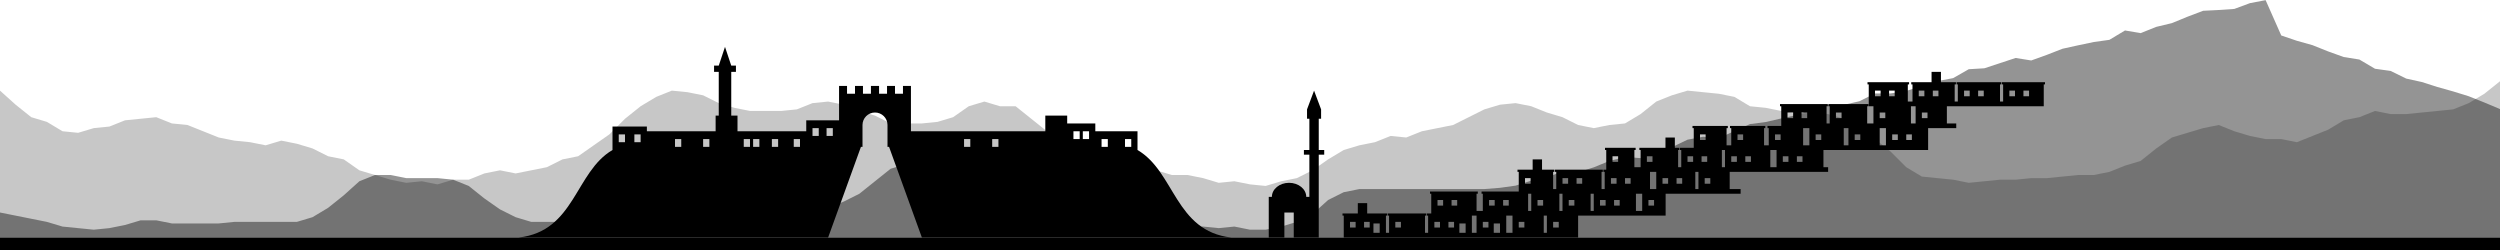
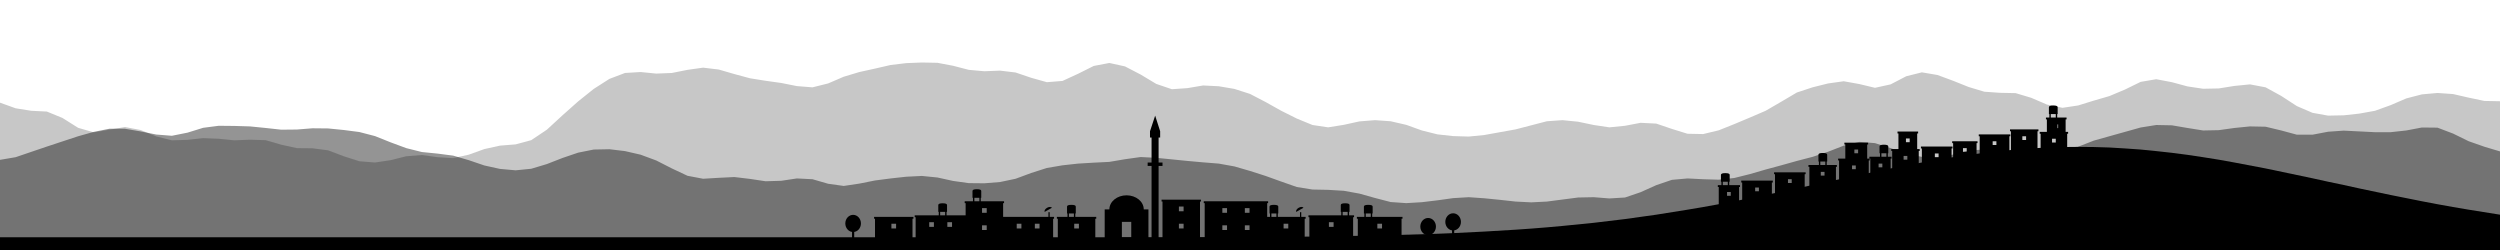
<svg xmlns="http://www.w3.org/2000/svg" viewBox="0 0 1600 160" preserveAspectRatio="xMidYMax slice" aria-hidden="true" focusable="false">
-   <path class="far" fill="currentColor" fill-opacity=".22" d="M-10 152L-10 52 0 58 10 67 20 75 30 78 40 84 50 85 60 82 70 81 80 77 90 76 100 75 110 79 120 80 130 84 140 88 150 90 160 91 170 93 180 90 190 92 200 95 210 100 220 102 230 109 240 112 250 115 260 117 270 116 280 118 290 115 300 115 310 111 320 109 330 111 340 109 350 107 360 102 370 100 380 93 390 86 400 76 410 68 420 62 430 58 440 59 450 61 460 66 470 69 480 71 490 71 500 71 510 70 520 66 530 65 540 67 550 71 560 74 570 79 580 79 590 79 600 78 610 75 620 68 630 65 640 68 650 68 660 76 670 84 680 91 690 96 700 101 710 106 720 106 730 110 740 109 750 112 760 112 770 114 780 117 790 116 800 118 810 119 820 116 830 114 840 109 850 102 860 96 870 93 880 91 890 87 900 88 910 84 920 82 930 80 940 75 950 70 960 67 970 66 980 68 990 72 1000 75 1010 80 1020 82 1030 80 1040 79 1050 73 1060 65 1070 61 1080 58 1090 59 1100 60 1110 62 1120 68 1130 69 1140 71 1150 73 1160 72 1170 73 1180 76 1190 83 1200 89 1210 97 1220 107 1230 113 1240 114 1250 115 1260 117 1270 116 1280 115 1290 115 1300 114 1310 114 1320 113 1330 112 1340 112 1350 110 1360 106 1370 103 1380 95 1390 88 1400 85 1410 82 1420 80 1430 84 1440 87 1450 89 1460 89 1470 91 1480 87 1490 83 1500 77 1510 75 1520 71 1530 73 1540 73 1550 72 1560 71 1570 70 1580 66 1590 60 1600 52 1610 48L1610 152Z" />
-   <path class="mid" fill="currentColor" fill-opacity=".42" d="M-10 152L-10 132L0 136L10 138L20 140L30 142L40 145L50 146L60 147L70 146L80 144L90 141L100 141L110 143L120 143L130 143L140 143L150 142L160 142L170 142L180 142L190 142L200 139L210 133L220 125L230 116L240 112L250 112L260 114L270 114L280 114L290 115L300 119L310 127L320 134L330 139L340 142L350 142L360 142L370 141L380 142L390 144L400 144L410 144L420 142L430 142L440 141L450 143L460 147L470 147L480 146L490 145L500 141L510 139L520 136L530 133L540 129L550 124L560 116L570 108L580 105L590 110L600 118L610 125L620 128L630 130L640 130L650 134L660 137L670 140L680 142L690 141L700 140L710 137L720 138L730 141L740 144L750 146L760 145L770 145L780 146L790 145L800 147L810 147L820 145L830 142L840 137L850 128L860 123L870 121L880 121L890 121L900 121L910 121L920 121L930 121L940 121L950 121L960 120.2L970 118.8L980 115.6L990 113.3L1000 109.9L1010 110.3L1020 107.1L1030 103L1040 100.5L1050 101.2L1060 95.6L1070 94.2L1080 89.4L1090 87.5L1100 88.4L1110 83.9L1120 79.4L1130 78.1L1140 75.8L1150 73.6L1160 69.4L1170 67L1180 67.1L1190 64.8L1200 59.8L1210 59.8L1220 58.2L1230 55L1240 51.9L1250 50L1260 44.3L1270 43.7L1280 40.4L1290 37.1L1300 38.7L1310 35.1L1320 31.2L1330 29L1340 26.9L1350 25.5L1360 19.5L1370 21.2L1380 17.2L1390 14.8L1400 10.7L1410 6.9L1420 6.4L1430 5.7L1440 2L1450 0.1L1460 22.7L1470 26.1L1480 28.9L1490 32.9L1500 36.5L1510 38.1L1520 44L1530 45.4L1540 50.3L1550 52.5L1560 55.7L1570 58.5L1580 61.6L1590 65.6L1600 69.8L1610 70.8L1610 152Z" />
-   <path class="near" fill="currentColor" fill-rule="evenodd" d="M332 152C368 148 368 110 392 96L392 81L414 81L414 84L428 84L428 84L458 84L458 74L460 74L460 46L457 46L457 42L460 42L464 30L468 42L471 42L471 46L468 46L468 74L472 74L472 84L490 84L490 84L516 84L516 77L537 77L537 60L537 55L542.1 55L542.1 60L547.2 60L547.2 55L552.3 55L552.3 60L557.4 60L557.4 55L562.6 55L562.6 60L567.7 60L567.7 55L572.8 55L572.8 60L577.9 60L577.9 55L583 55L583 60L583 84L613 84L613 84L643 84L643 84L669 84L669 74L683 74L683 79L701 79L701 84L728 84L728 96C752 110 752 148 788 152ZM396 86h4v5h-4ZM406 86h4v5h-4ZM432 89h4v5h-4ZM450 89h4v5h-4ZM476 89h4v5h-4ZM482 89h4v5h-4ZM494 89h4v5h-4ZM508 89h4v5h-4ZM520 82h4v5h-4ZM529 82h4v5h-4ZM617 89h4v5h-4ZM635 89h4v5h-4ZM687 84h4v5h-4ZM693 84h4v5h-4ZM705 89h4v5h-4ZM720 89h4v5h-4ZM552 94V80A8 8 0 0 1 568 80V94L569 94L590 152L530 152L551 94Z" />
-   <path class="near" fill="currentColor" d="M860 149h142v3h-142ZM860 138h27v14h-27ZM859.2 136.6h28.6v1.4h-28.6ZM864 142v3.6h3.6v-3.6ZM873 142v3.6h3.6v-3.6ZM879 143v9h4v-9ZM869 130h6v6.6h-6ZM869.8 136.6h0.9v0.1h-0.9ZM889 138h23v14h-23ZM888.2 136.6h24.6v1.4h-24.6ZM893 142v3.6h3.6v-3.6ZM914 138h28v14h-28ZM913.2 136.6h29.6v1.4h-29.6ZM918 142v3.6h3.6v-3.6ZM927 142v3.6h3.6v-3.6ZM934 143v9h4v-9ZM945 138h19v14h-19ZM944.2 136.6h20.6v1.4h-20.6ZM949 142v3.6h3.6v-3.6ZM956 143v9h4v-9ZM968 138h20v14h-20ZM967.2 136.6h21.6v1.4h-21.6ZM972 142v3.6h3.6v-3.6ZM990 138h20v14h-20ZM989.2 136.6h21.6v1.4h-21.6ZM994 142v3.6h3.6v-3.6ZM916 135h142v3h-142ZM916 124h29v14h-29ZM915.2 122.6h30.6v1.4h-30.6ZM920 128v3.6h3.6v-3.6ZM929 128v3.6h3.6v-3.6ZM949 124h29v14h-29ZM948.2 122.6h30.6v1.4h-30.6ZM953 128v3.6h3.6v-3.6ZM962 128v3.6h3.6v-3.6ZM980 124h18v14h-18ZM979.2 122.6h19.6v1.4h-19.6ZM984 128v3.6h3.6v-3.6ZM1000 124h18v14h-18ZM999.2 122.6h19.6v1.4h-19.6ZM1004 128v3.6h3.6v-3.6ZM1020 124h27v14h-27ZM1019.2 122.6h28.6v1.4h-28.6ZM1024 128v3.6h3.6v-3.6ZM1033 128v3.6h3.6v-3.6ZM1051 124h15v14h-15ZM1050.2 122.6h16.6v1.4h-16.6ZM1055 128v3.6h3.6v-3.6ZM972 121h142v3h-142ZM972 110h22v14h-22ZM971.2 108.6h23.6v1.4h-23.6ZM976 114v3.6h3.6v-3.6ZM980.9 102h6v6.6h-6ZM981.7 108.6h0.9v0.1h-0.9ZM996 110h29v14h-29ZM995.2 108.6h30.6v1.4h-30.6ZM1000 114v3.6h3.6v-3.6ZM1009 114v3.6h3.6v-3.6ZM1027 110h29v14h-29ZM1026.2 108.6h30.6v1.4h-30.6ZM1031 114v3.6h3.6v-3.6ZM1040 114v3.6h3.6v-3.6ZM1060 110h25v14h-25ZM1059.2 108.6h26.6v1.4h-26.6ZM1064 114v3.6h3.6v-3.6ZM1073 114v3.6h3.6v-3.6ZM1087 110h20v14h-20ZM1086.2 108.6h21.6v1.4h-21.6ZM1091 114v3.6h3.6v-3.6ZM1028 107h142v3h-142ZM1028 96h18v14h-18ZM1027.2 94.6h19.6v1.4h-19.6ZM1032 100v3.6h3.6v-3.6ZM1050 96h24v14h-24ZM1049.2 94.6h25.6v1.4h-25.6ZM1054 100v3.6h3.6v-3.6ZM1065.9 88h6v6.6h-6ZM1066.7 94.6h0.9v0.1h-0.9ZM1076 96h26v14h-26ZM1075.2 94.6h27.6v1.4h-27.6ZM1080 100v3.6h3.6v-3.6ZM1089 100v3.6h3.6v-3.6ZM1104 96h29v14h-29ZM1103.2 94.6h30.6v1.4h-30.6ZM1108 100v3.6h3.6v-3.6ZM1117 100v3.6h3.6v-3.6ZM1137 96h30v14h-30ZM1136.2 94.6h31.6v1.4h-31.6ZM1141 100v3.6h3.6v-3.6ZM1150 100v3.6h3.6v-3.6ZM1084 93h142v3h-142ZM1084 82h21v14h-21ZM1083.2 80.6h22.6v1.4h-22.6ZM1088 86v3.6h3.6v-3.6ZM1108 82h21v14h-21ZM1107.2 80.6h22.6v1.4h-22.6ZM1112 86v3.6h3.6v-3.6ZM1132 82h22v14h-22ZM1131.2 80.6h23.6v1.4h-23.6ZM1136 86v3.6h3.6v-3.6ZM1158 82h22v14h-22ZM1157.2 80.6h23.6v1.4h-23.6ZM1162 86v3.6h3.6v-3.6ZM1183 82h20v14h-20ZM1182.2 80.6h21.6v1.4h-21.6ZM1187 86v3.6h3.6v-3.6ZM1207 82h27v14h-27ZM1206.2 80.6h28.6v1.4h-28.6ZM1211 86v3.6h3.6v-3.6ZM1220 86v3.6h3.6v-3.6ZM1140 79h112v3h-112ZM1140 68h29v14h-29ZM1139.2 66.6h30.6v1.4h-30.6ZM1144 72v3.6h3.6v-3.6ZM1153 72v3.6h3.6v-3.6ZM1171 68h24v14h-24ZM1170.2 66.6h25.6v1.4h-25.6ZM1175 72v3.6h3.6v-3.6ZM1199 68h24v14h-24ZM1198.2 66.6h25.6v1.4h-25.6ZM1203 72v3.6h3.6v-3.6ZM1226 68h20v14h-20ZM1225.2 66.6h21.6v1.4h-21.6ZM1230 72v3.6h3.6v-3.6ZM1196 65h112v3h-112ZM1196 54h25v14h-25ZM1195.2 52.6h26.6v1.4h-26.6ZM1200 58v3.6h3.6v-3.6ZM1209 58v3.6h3.6v-3.6ZM1224 54h27v14h-27ZM1223.2 52.6h28.6v1.4h-28.6ZM1228 58v3.6h3.6v-3.6ZM1237 58v3.6h3.6v-3.6ZM1236.2 46h6v6.6h-6ZM1237 52.6h0.9v0.1h-0.9ZM1253 54h27v14h-27ZM1252.2 52.6h28.6v1.4h-28.6ZM1257 58v3.6h3.6v-3.6ZM1266 58v3.6h3.6v-3.6ZM1282 54h26v14h-26ZM1281.2 52.6h27.6v1.4h-27.6ZM1286 58v3.6h3.6v-3.6ZM1295 58v3.6h3.6v-3.6ZM838 76h6v76h-6ZM834.5 96h13v3h-13ZM836.5 70h9v6h-9ZM836.5 70L841 58L845.5 70ZM812 126h26v26h-26ZM814 126a11 9 0 0 1 22 0ZM822 136v16h6v-16Z" />
+   <path class="far" fill="currentColor" fill-opacity=".22" d="M-10 154L-10 62.8L0 65.7L10 69.3L20 70.9L30 71.4L40 75.5L50 81.8L60 84.7L70 83L80 81.3L90 83.2L100 87.3L110 89.8L120 89.5L130 88.4L140 88.8L150 89.8L160 89.4L170 89.7L180 92.6L190 94.8L200 94.9L210 96.2L220 100L230 103.2L240 104L250 102.5L260 100L270 99.2L280 100.6L290 101.2L300 99L310 95.4L320 93.2L330 92.4L340 89.7L350 83L360 73.8L370 64.9L380 56.9L390 50.5L400 46.7L410 46.1L420 47.1L430 46.7L440 44.7L450 43.3L460 44.5L470 47.4L480 50.1L490 51.7L500 53.1L510 55.1L520 55.9L530 53.4L540 49.1L550 46.1L560 43.9L570 41.6L580 40.4L590 40L600 40.2L610 42.1L620 44.7L630 45.6L640 45.2L650 46.4L660 49.8L670 52.6L680 51.8L690 47.2L700 42.2L710 40.3L720 42.5L730 47.7L740 53.7L750 57.1L760 56.4L770 54.7L780 55.2L790 56.9L800 60.1L810 65.3L820 70.9L830 75.9L840 80L850 81.5L860 79.9L870 77.7L880 76.9L890 77.6L900 79.9L910 83.5L920 86L930 87.1L940 87.4L950 86.4L960 84.6L970 82.8L980 80.2L990 77.6L1000 76.9L1010 77.9L1020 80L1030 81.5L1040 80.5L1050 78.6L1060 79.1L1070 82.5L1080 85.6L1090 85.8L1100 83.4L1110 79.4L1120 75.2L1130 70.9L1140 65.1L1150 59.2L1160 55.9L1170 53.4L1180 52L1190 53.8L1200 56.2L1210 54L1220 48.8L1230 46.3L1240 48L1250 51.7L1260 55.7L1270 58.7L1280 59.4L1290 59.6L1300 62.6L1310 66.9L1320 69L1330 67.5L1340 64.4L1350 61.5L1360 57.3L1370 52.4L1380 50.7L1390 52.6L1400 55.3L1410 56.8L1420 56.6L1430 55L1440 54L1450 55.9L1460 61.4L1470 67.9L1480 72.2L1490 74L1500 73.8L1510 72.7L1520 70.9L1530 67.3L1540 63L1550 60.4L1560 59.5L1570 60.2L1580 62.5L1590 64.6L1600 64.8L1610 62.8L1610 154Z" />
+   <path class="mid" fill="currentColor" fill-opacity=".42" d="M-10 154L-10 101.4L0 102.3L10 100.6L20 97.2L30 93.8L40 90.5L50 87.2L60 84.4L70 82.4L80 82.4L90 84.1L100 86.1L110 86.9L120 84.9L130 81.8L140 80.5L150 80.6L160 80.9L170 81.9L180 83L190 82.9L200 82.1L210 82.2L220 83.2L230 84.5L240 87.1L250 91.1L260 94.8L270 97.3L280 98.3L290 99.6L300 102.5L310 105.9L320 108.1L330 109L340 108L350 105L360 101.1L370 97.7L380 95.7L390 95.5L400 96.7L410 99L420 102.7L430 107.8L440 112.5L450 114.4L460 113.8L470 113.3L480 114.5L490 116L500 115.7L510 114.2L520 114.7L530 117.6L540 119L550 117.5L560 115.5L570 114.2L580 113.1L590 112.6L600 113.6L610 115.8L620 117.2L630 117.3L640 116.5L650 114.4L660 110.7L670 107.5L680 105.8L690 104.7L700 104.1L710 103.6L720 101.9L730 100.5L740 101L750 102L760 103L770 103.9L780 104.7L790 106.5L800 109.4L810 112.6L820 116.2L830 119.7L840 121.3L850 121.5L860 122.1L870 123.9L880 126.7L890 129.3L900 130L910 129.4L920 128.2L930 126.8L940 126.2L950 126.9L960 127.9L970 129L980 129.5L990 129L1000 127.7L1010 126.4L1020 126.2L1030 127L1040 126.4L1050 123L1060 118.5L1070 115.1L1080 114.2L1090 114.7L1100 115L1110 113.9L1120 111.4L1130 108.5L1140 105.8L1150 103L1160 100.4L1170 97.1L1180 93.2L1190 90.8L1200 91.6L1210 94.8L1220 98.3L1230 100.4L1240 100.8L1250 98.9L1260 96.3L1270 95.7L1280 97.9L1290 100.8L1300 102.1L1310 101.1L1320 98.1L1330 93.9L1340 90L1350 87.2L1360 84.4L1370 81.6L1380 80L1390 80.2L1400 81.9L1410 83.5L1420 83.3L1430 81.9L1440 80.9L1450 81.1L1460 83.5L1470 86.2L1480 86.2L1490 84.3L1500 83.6L1510 84.1L1520 84.6L1530 84.6L1540 83.5L1550 81.6L1560 81.7L1570 85.5L1580 90.4L1590 93.9L1600 96.9L1610 101.4L1610 154Z" />
+   <path class="near" fill="currentColor" d="M-10 154L-10 152L0 152L10 152L20 152L30 152L40 152L50 152L60 152L70 152L80 152L90 152L100 152L110 152L120 152L130 152L140 152L150 152L160 152L170 152L180 152L190 152L200 152L210 152L220 152L230 152L240 152L250 152L260 152L270 152L280 152L290 152L300 152L310 152L320 152L330 152L340 152L350 152L360 152L370 152L380 152L390 152L400 152L410 152L420 152L430 152L440 152L450 152L460 152L470 152L480 152L490 152L500 152L510 152L520 152L530 152L540 152L550 152L560 152L570 152L580 152L590 152L600 152L610 152L620 152L630 152L640 152L650 152L660 152L670 152L680 152L690 152L700 152L710 152L720 151.9L730 151.9L740 151.9L750 151.9L760 151.9L770 151.8L780 151.8L790 151.8L800 151.7L810 151.7L820 151.6L830 151.5L840 151.4L850 151.3L860 151.1L870 150.9L880 150.7L890 150.5L900 150.2L910 149.9L920 149.6L930 149.2L940 148.7L950 148.2L960 147.6L970 147L980 146.3L990 145.5L1000 144.6L1010 143.6L1020 142.6L1030 141.4L1040 140.2L1050 138.8L1060 137.4L1070 135.8L1080 134.2L1090 132.5L1100 130.7L1110 128.8L1120 126.8L1130 124.8L1140 122.7L1150 120.6L1160 118.4L1170 116.3L1180 114.1L1190 112L1200 109.9L1210 107.8L1220 105.9L1230 104L1240 102.2L1250 100.6L1260 99.1L1270 97.8L1280 96.7L1290 95.7L1300 95L1310 94.4L1320 94.1L1330 94L1340 94.1L1350 94.4L1360 95L1370 95.7L1380 96.7L1390 97.8L1400 99.1L1410 100.6L1420 102.2L1430 104L1440 105.9L1450 107.8L1460 109.9L1470 112L1480 114.1L1490 116.3L1500 118.4L1510 120.6L1520 122.7L1530 124.8L1540 126.8L1550 128.8L1560 130.7L1570 132.5L1580 134.2L1590 135.8L1600 137.4L1610 138.8L1610 154Z" />
+   <path class="near" fill="currentColor" d="M560 140h24v18h-24ZM559.4 138.8h25.2v1.2h-25.2ZM570.5 143.2v3h3v-3ZM586 139h32v19h-32ZM585.4 137.8h33.2v1.2h-33.2ZM594.7 142.2v3h3v-3ZM606.3 142.2v3h3v-3ZM600.8 135.6h0.9v2.2h-0.9ZM604.9 135.6h0.9v2.2h-0.9ZM600.5 135.6v-4.4q0-1.1 2.8-1.1t2.8 1.1v4.4ZM618 130h24v28h-24ZM617.4 128.8h25.2v1.2h-25.2ZM628.5 133.2v3h3v-3ZM628.5 144.2v3h3v-3ZM622.7 126.6h0.9v2.2h-0.9ZM626.8 126.6h0.9v2.2h-0.9ZM622.4 126.6v-4.4q0-1.1 2.8-1.1t2.8 1.1v4.4ZM642 140h32v18h-32ZM641.4 138.8h33.2v1.2h-33.2ZM650.7 143.2v3h3v-3ZM662.3 143.2v3h3v-3ZM671 135.8h0.8v3h-0.8ZM668.6 135.6a2.6 1.5 -30 0 1 4.6 -2.6ZM677 140h24v18h-24ZM676.4 138.8h25.2v1.2h-25.2ZM687.5 143.2v3h3v-3ZM683.2 136.6h0.9v2.2h-0.9ZM687.3 136.6h0.9v2.2h-0.9ZM682.9 136.6v-4.4q0-1.1 2.8-1.1t2.8 1.1v4.4ZM744 129h24v29h-24ZM743.4 127.8h25.2v1.2h-25.2ZM754.5 132.2v3h3v-3ZM754.5 143.2v3h3v-3ZM771 130h40v28h-40ZM770.4 128.8h41.2v1.2h-41.2ZM782.3 133.2v3h3v-3ZM796.7 133.2v3h3v-3ZM782.3 144.2v3h3v-3ZM796.7 144.2v3h3v-3ZM811 140h24v18h-24ZM810.4 138.8h25.2v1.2h-25.2ZM821.5 143.2v3h3v-3ZM812.8 136.6h0.9v2.2h-0.9ZM816.9 136.6h0.9v2.2h-0.9ZM812.5 136.6v-4.4q0-1.1 2.8-1.1t2.8 1.1v4.4ZM832 135.8h0.8v3h-0.8ZM829.6 135.6a2.6 1.5 -30 0 1 4.6 -2.6ZM838 139h28v19h-28ZM837.4 137.8h29.2v1.2h-29.2ZM850.5 142.2v3h3v-3ZM858.4 135.6h0.9v2.2h-0.9ZM862.5 135.6h0.9v2.2h-0.9ZM858.1 135.6v-4.4q0-1.1 2.8-1.1t2.8 1.1v4.4ZM869 140h28v18h-28ZM868.4 138.8h29.2v1.2h-29.2ZM881.5 143.2v3h3v-3ZM873.2 136.6h0.9v2.2h-0.9ZM877.3 136.6h0.9v2.2h-0.9ZM872.9 136.6v-4.4q0-1.1 2.8-1.1t2.8 1.1v4.4ZM707 134h28v22h-28ZM710 134a11 9 0 0 1 22 0ZM718 142v10h6v-10ZM737 88h4.5v68h-4.5ZM734.5 104h9.5v2.2h-9.5ZM736 84h6.5v4h-6.5ZM736 84L739.3 74L742.5 84ZM545.3 142h1.4v14h-1.4ZM541 143a5 5.5 0 1 1 10 0a5 5.5 0 1 1 -10 0ZM913.3 144h1.4v12h-1.4ZM909 145a5 5.5 0 1 1 10 0a5 5.5 0 1 1 -10 0ZM929.3 141h1.4v15h-1.4ZM925 142a5 5.5 0 1 1 10 0a5 5.5 0 1 1 -10 0ZM1100 119.7h13v16.5h-13ZM1099.4 118.5h14.2v1.2h-14.2ZM1105.3 122.9v2.4h2.4v-2.4ZM1101.7 116.3h0.9v2.2h-0.9ZM1105.8 116.3h0.9v2.2h-0.9ZM1101.4 116.3v-4.4q0-1.1 2.8-1.1t2.8 1.1v4.4ZM1115 116.8h19v17.9h-19ZM1114.4 115.6h20.2v1.2h-20.2ZM1123.3 120v2.4h2.4v-2.4ZM1136 111.5h19v19h-19ZM1135.4 110.3h20.2v1.2h-20.2ZM1144.3 114.7v2.4h2.4v-2.4ZM1158 106.8h17v18.7h-17ZM1157.4 105.6h18.2v1.2h-18.2ZM1165.3 110v2.4h2.4v-2.4ZM1164.1 103.4h0.9v2.2h-0.9ZM1168.2 103.4h0.9v2.2h-0.9ZM1163.8 103.4v-4.4q0-1.1 2.8-1.1t2.8 1.1v4.4ZM1177 102.7h19v19h-19ZM1176.4 101.5h20.2v1.2h-20.2ZM1185.3 105.9v2.4h2.4v-2.4ZM1181 92.5h14v10.5h-14ZM1180.4 91.3h15.2v1.2h-15.2ZM1186.8 95.7v2.4h2.4v-2.4ZM1197 101.5h13v14.7h-13ZM1196.4 100.3h14.2v1.2h-14.2ZM1202.3 104.7v2.4h2.4v-2.4ZM1203.2 98.1h0.9v2.2h-0.9ZM1207.3 98.1h0.9v2.2h-0.9ZM1202.9 98.1v-4.4q0-1.1 2.8-1.1t2.8 1.1v4.4ZM1211 96.6h17v17.3h-17ZM1210.4 95.4h18.2v1.2h-18.2ZM1218.3 99.8v2.4h2.4v-2.4ZM1215 85.4h12v11.5h-12ZM1214.4 84.2h13.2v1.2h-13.2ZM1219.8 88.6v2.4h2.4v-2.4ZM1230 95h19v15.2h-19ZM1229.4 93.8h20.2v1.2h-20.2ZM1238.3 98.2v2.4h2.4v-2.4ZM1250 91.6h15v14.2h-15ZM1249.4 90.4h16.2v1.2h-16.2ZM1256.3 94.8v2.4h2.4v-2.4ZM1267 87.2h19v16.1h-19ZM1266.4 86h20.2v1.2h-20.2ZM1275.3 90.4v2.4h2.4v-2.4ZM1287 84h17v16.3h-17ZM1286.4 82.8h18.2v1.2h-18.2ZM1294.3 87.2v2.4h2.4v-2.4ZM1306 85.6h17v12.6h-17ZM1305.4 84.4h18.2v1.2h-18.2ZM1313.3 88.8v2.4h2.4v-2.4ZM1311.5 82.2h0.9v2.2h-0.9ZM1315.6 82.2h0.9v2.2h-0.9ZM1311.2 82.2v-4.4q0-1.1 2.8-1.1t2.8 1.1v4.4ZM1310 76.4h12v9.5h-12ZM1309.4 75.2h13.2v1.2h-13.2ZM1314.8 79.6v2.4h2.4v-2.4ZM1311.6 73h0.9v2.2h-0.9ZM1315.7 73h0.9v2.2h-0.9ZM1311.3 73v-4.4q0-1.1 2.8-1.1t2.8 1.1v4.4Z" />
  <rect class="near" fill="currentColor" x="0" y="152" width="1600" height="8" />
</svg>
